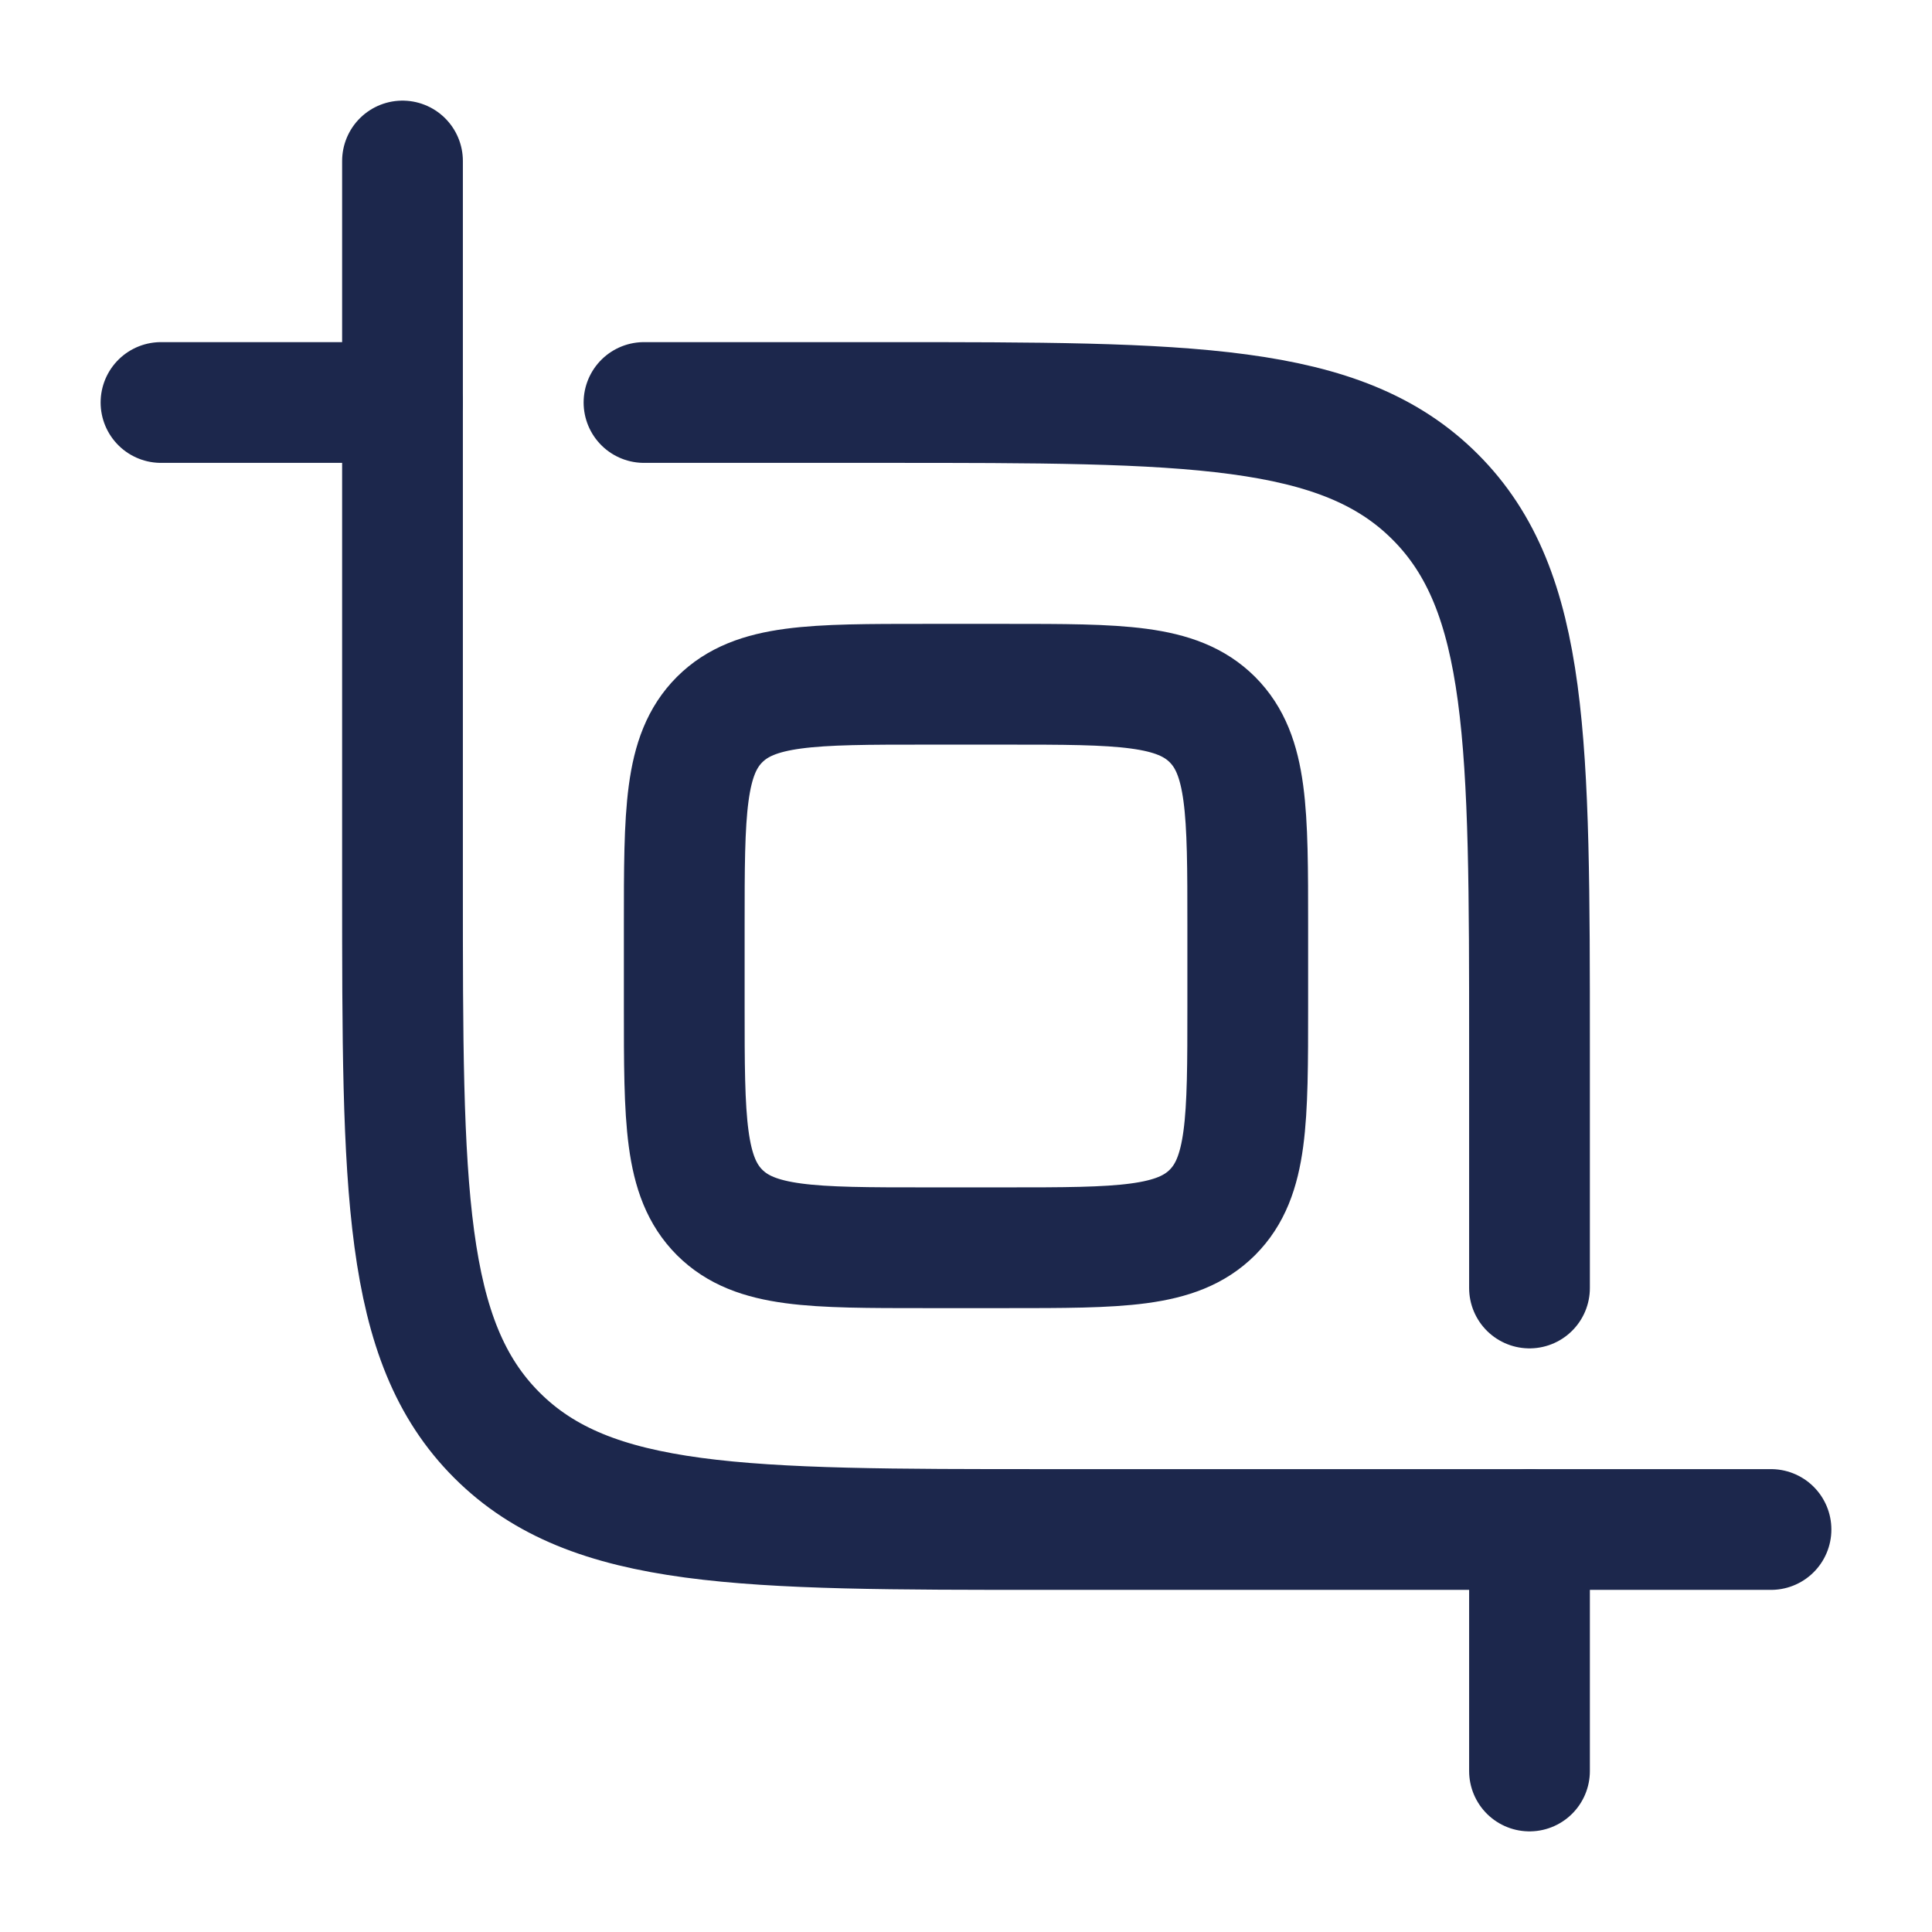
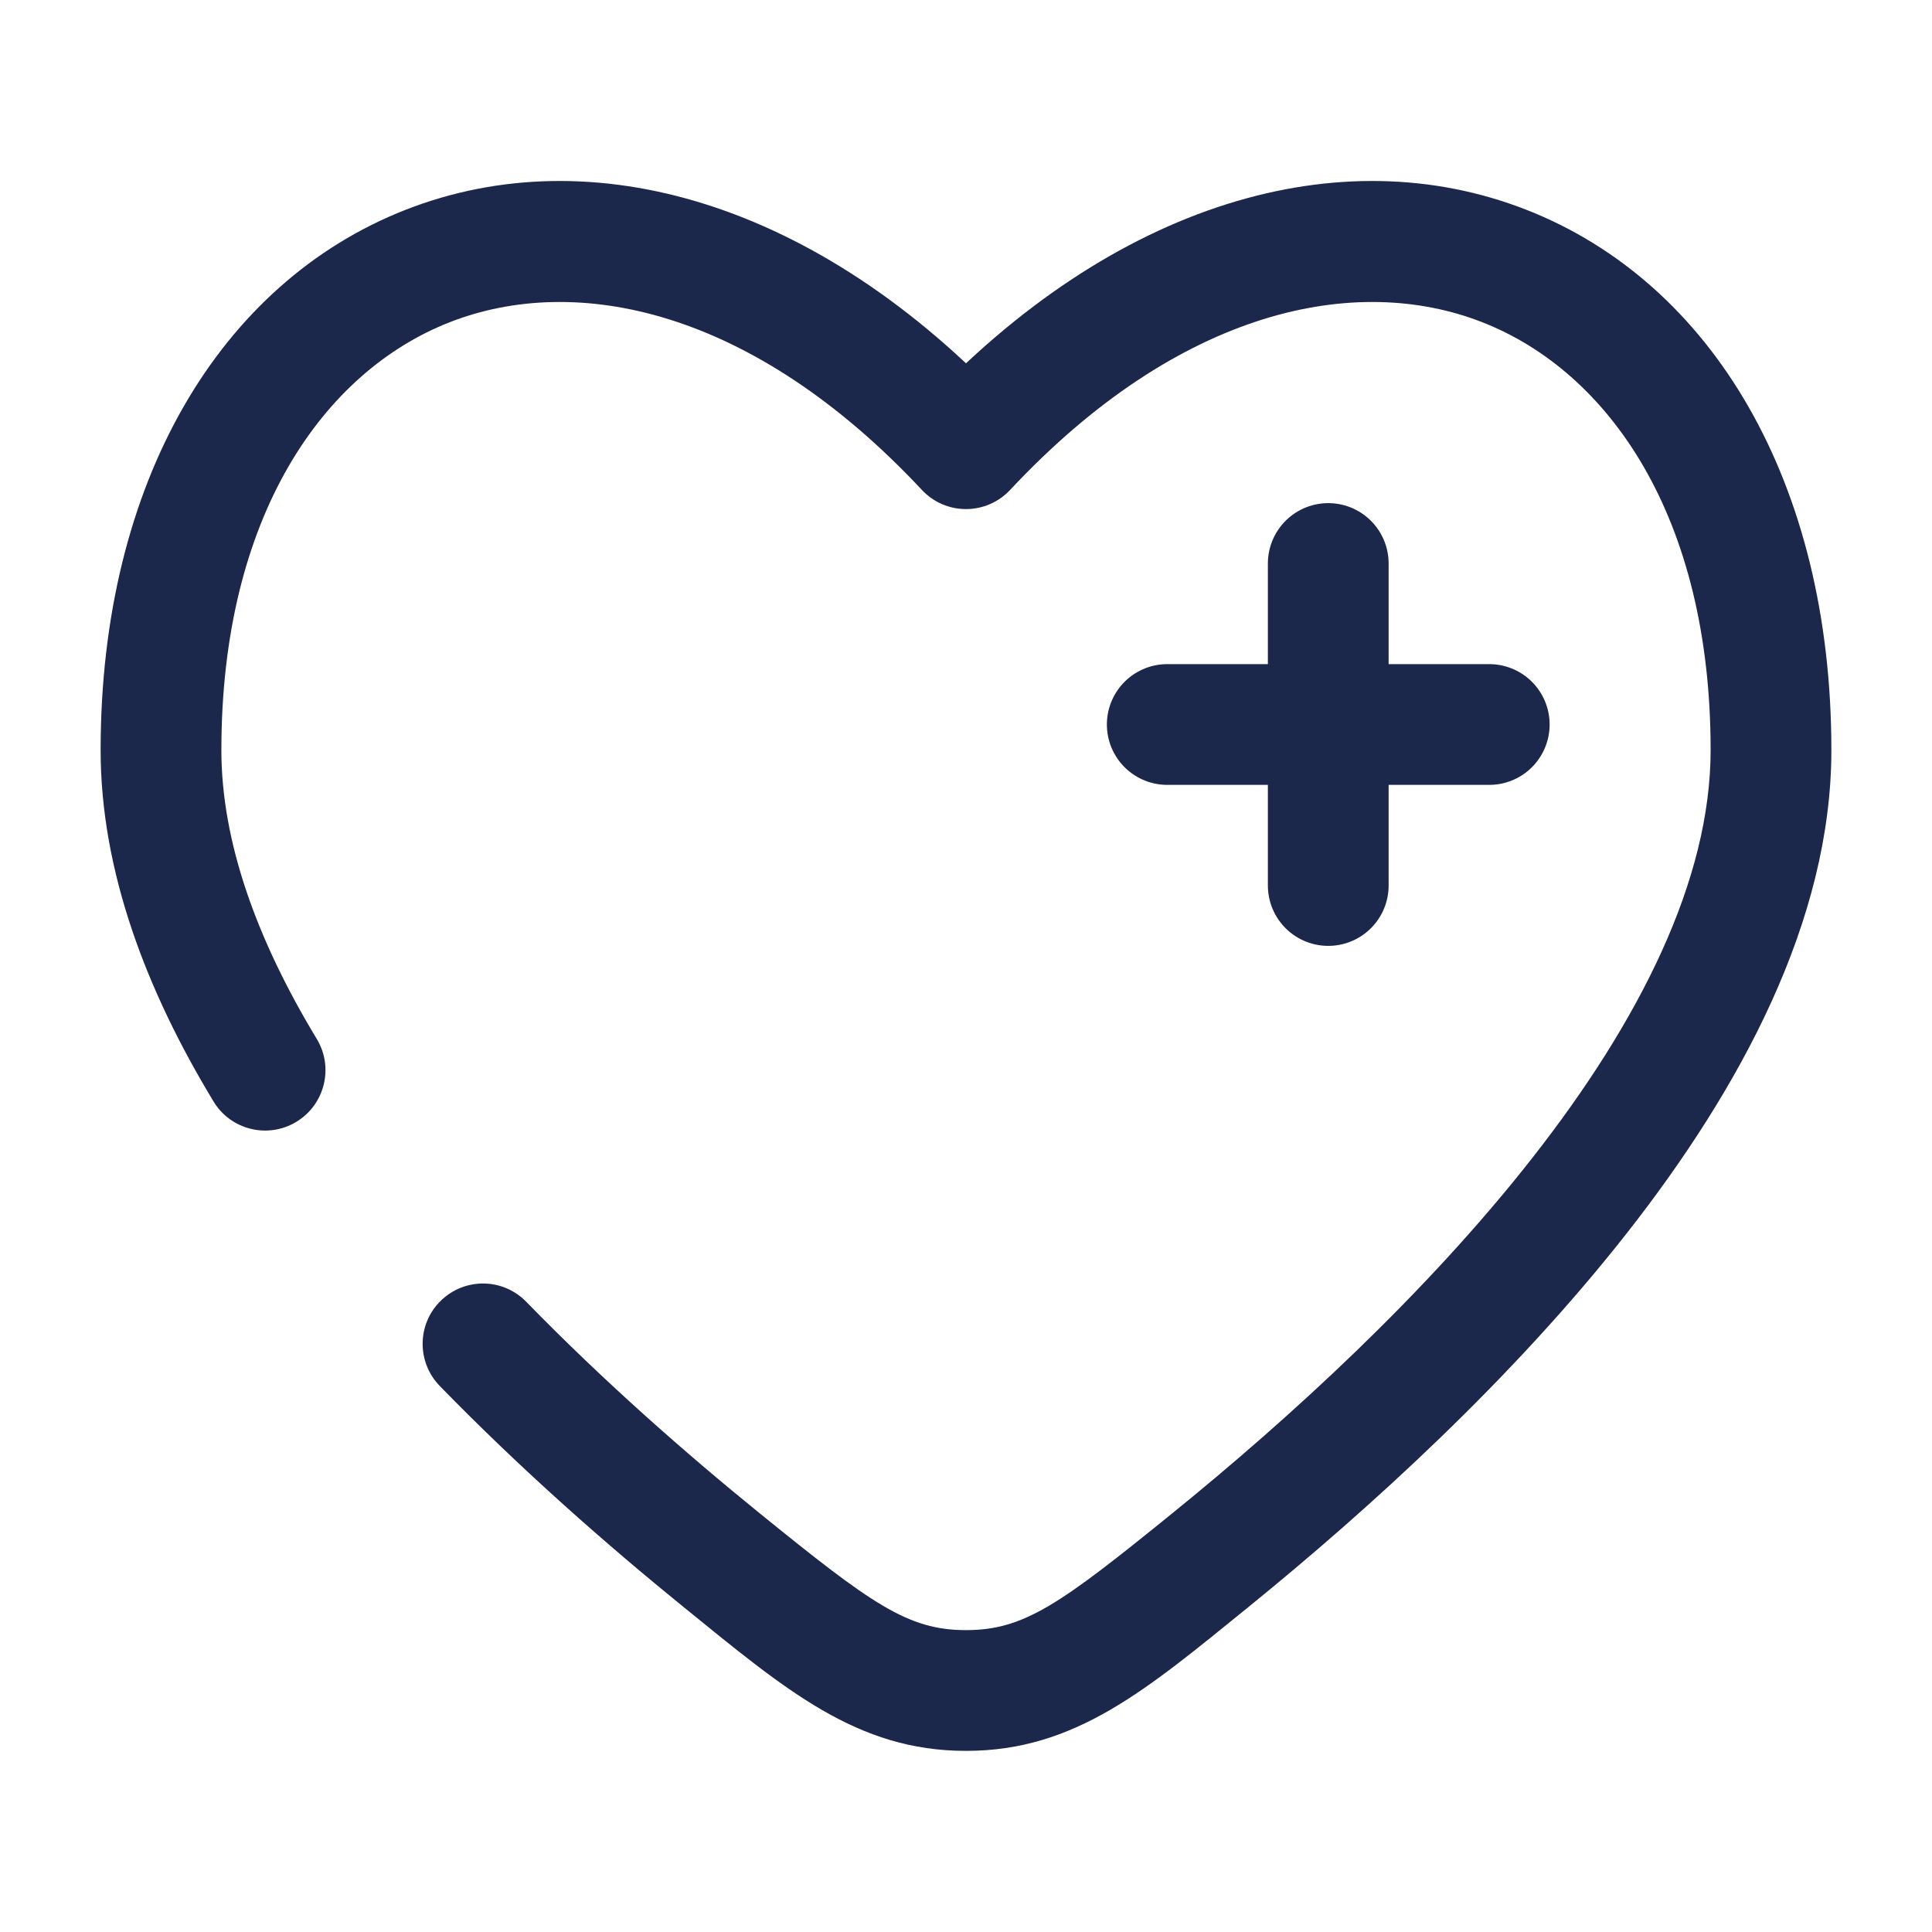
<svg xmlns="http://www.w3.org/2000/svg" width="800px" height="800px" viewBox="0 0 24 24" fill="none">
-   <path d="M22 19H13C9.229 19 7.343 19 6.172 17.828C5 16.657 5 14.771 5 11V2" stroke="#1C274C" stroke-width="1.5" stroke-linecap="round" />
-   <path d="M8 5H11C14.771 5 16.657 5 17.828 6.172C19 7.343 19 9.229 19 13V16M2 5H5M19 19V22" stroke="#1C274C" stroke-width="1.5" stroke-linecap="round" />
-   <path d="M8.5 11.5C8.5 10.086 8.5 9.379 8.939 8.939C9.379 8.5 10.086 8.5 11.5 8.5H12.5C13.914 8.5 14.621 8.5 15.061 8.939C15.5 9.379 15.5 10.086 15.5 11.5V12.5C15.5 13.914 15.5 14.621 15.061 15.061C14.621 15.5 13.914 15.5 12.5 15.5H11.5C10.086 15.5 9.379 15.5 8.939 15.061C8.5 14.621 8.5 13.914 8.5 12.5V11.5Z" stroke="#1C274C" stroke-width="1.5" />
+   <path d="M18.5 9H16.5M16.5 9L14.5 9M16.5 9L16.5 7M16.5 9L16.5 11" stroke="#1C274C" stroke-width="1.5" stroke-linecap="round" />
+   <path d="M8.962 19.379L9.434 18.796L8.962 19.379ZM12 5.574L11.452 6.086C11.594 6.238 11.792 6.324 12 6.324C12.208 6.324 12.406 6.238 12.548 6.086L12 5.574ZM15.038 19.379L15.511 19.961L15.038 19.379ZM12 21L12 20.25L12 21ZM2.652 13.682C2.866 14.037 3.327 14.15 3.681 13.936C4.036 13.721 4.149 13.26 3.935 12.906L2.652 13.682ZM6.537 16.171C6.248 15.874 5.774 15.868 5.477 16.157C5.18 16.445 5.174 16.92 5.463 17.217L6.537 16.171ZM2.75 9.318C2.75 6.413 4.018 4.617 5.586 4.003C7.151 3.39 9.34 3.828 11.452 6.086L12.548 5.062C10.16 2.508 7.349 1.702 5.039 2.606C2.732 3.51 1.25 5.992 1.25 9.318H2.75ZM15.511 19.961C17.003 18.75 18.791 17.127 20.213 15.314C21.62 13.52 22.75 11.435 22.75 9.317H21.25C21.25 10.929 20.371 12.681 19.032 14.388C17.708 16.077 16.016 17.62 14.566 18.796L15.511 19.961ZM22.75 9.317C22.75 5.992 21.268 3.51 18.961 2.606C16.651 1.702 13.84 2.508 11.452 5.062L12.548 6.086C14.66 3.828 16.849 3.39 18.414 4.003C19.982 4.617 21.25 6.413 21.25 9.317H22.75ZM8.489 19.961C9.761 20.993 10.642 21.75 12 21.75L12 20.25C11.277 20.25 10.827 19.926 9.434 18.796L8.489 19.961ZM14.566 18.796C13.173 19.926 12.723 20.25 12 20.25L12 21.75C13.358 21.75 14.239 20.993 15.511 19.961L14.566 18.796ZM3.935 12.906C3.188 11.671 2.75 10.455 2.75 9.318H1.25C1.25 10.83 1.826 12.318 2.652 13.682L3.935 12.906ZM9.434 18.796C8.517 18.052 7.499 17.158 6.537 16.171L5.463 17.217C6.475 18.257 7.54 19.191 8.489 19.961L9.434 18.796Z" fill="#1C274C" />
</svg>
